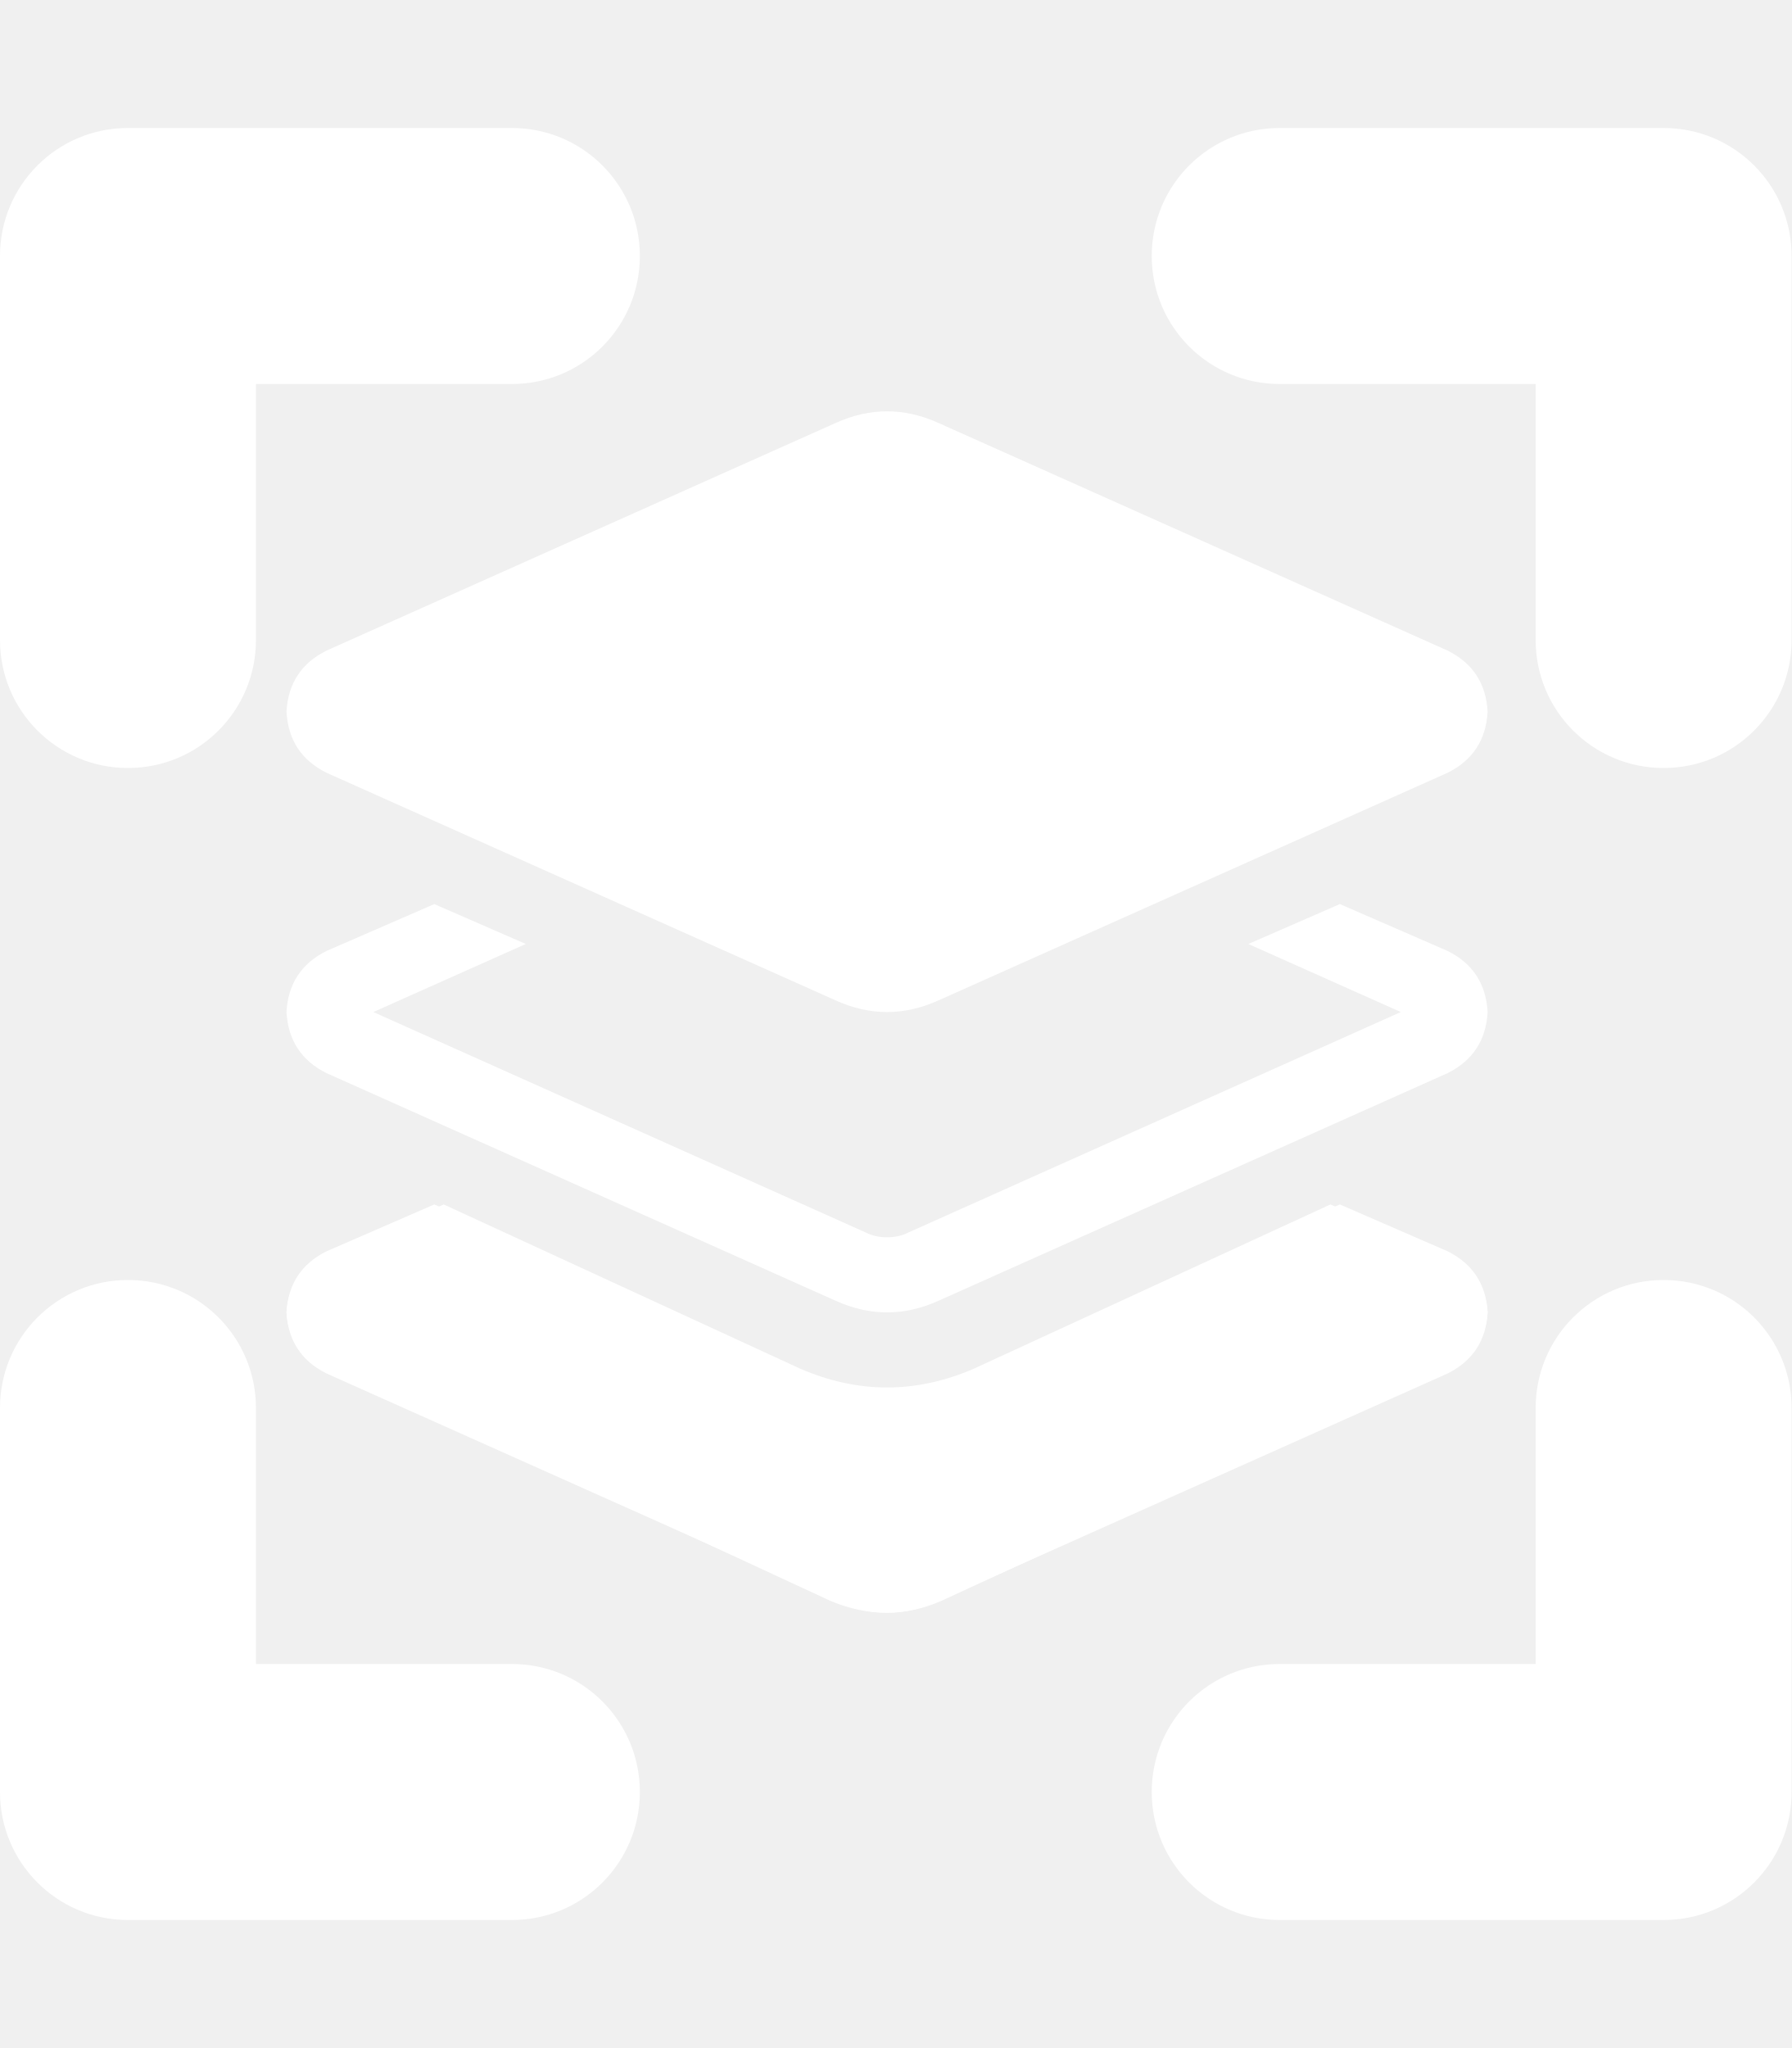
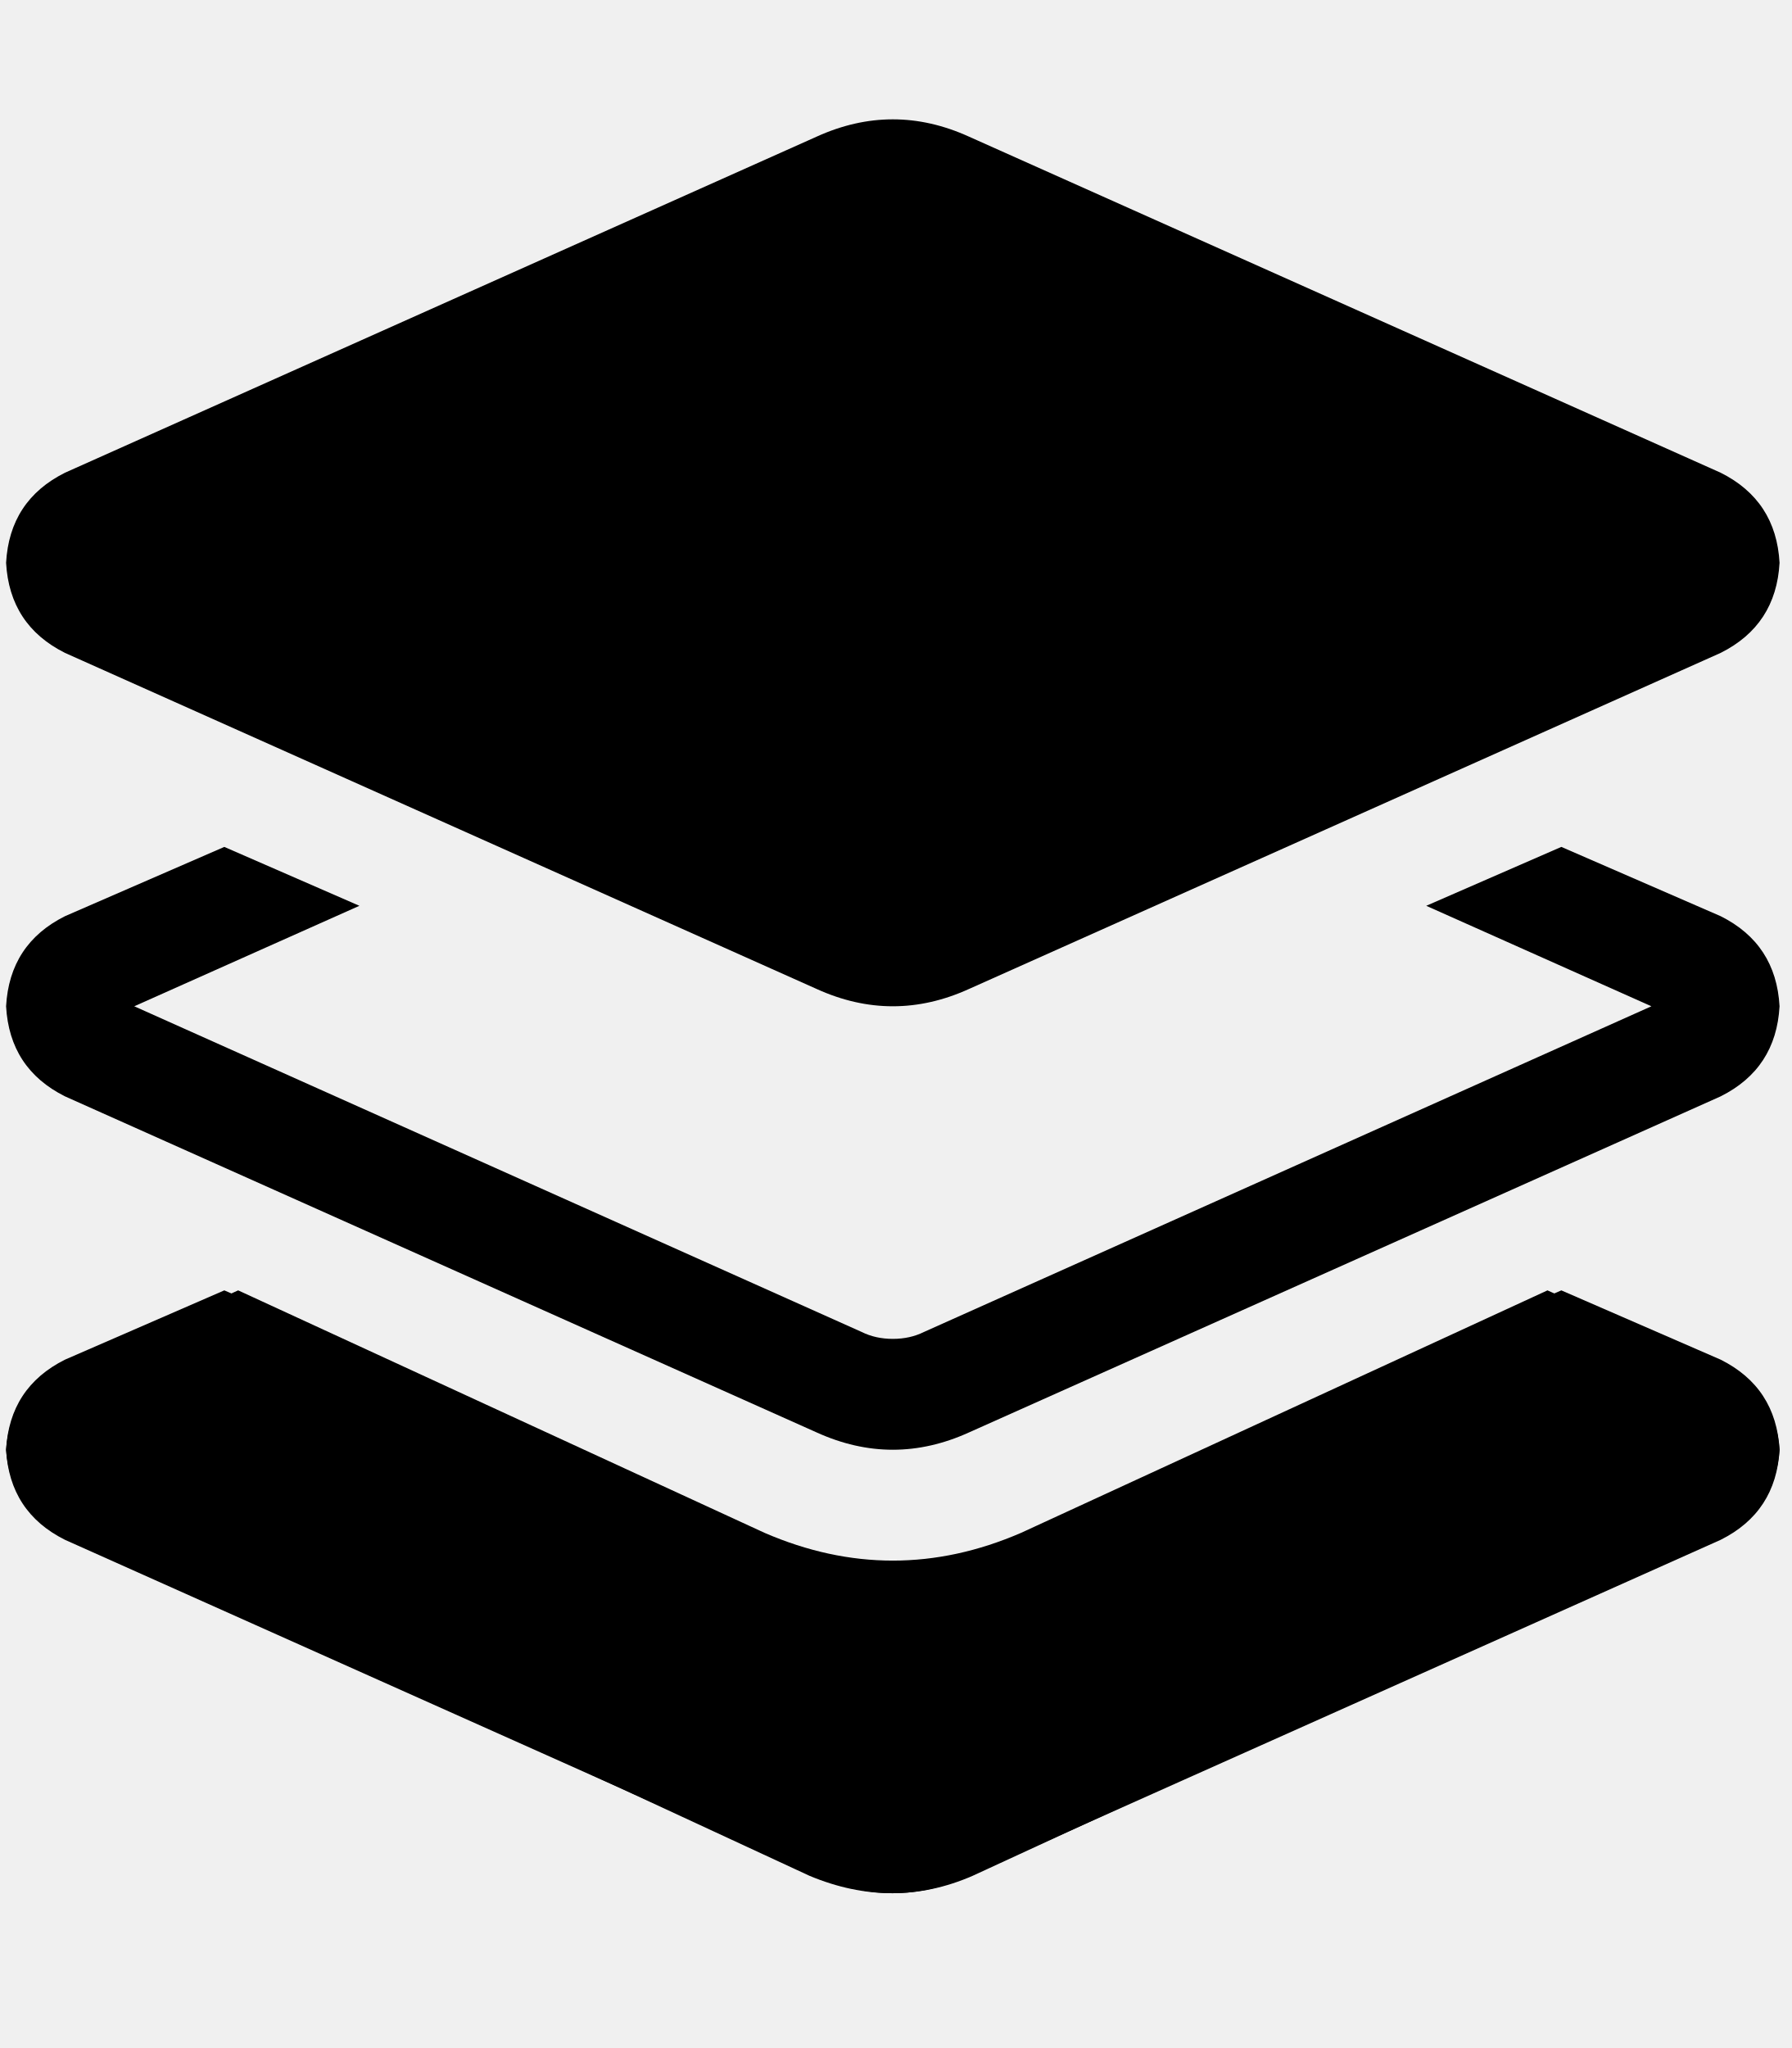
<svg xmlns="http://www.w3.org/2000/svg" viewBox="0 0 448 512" version="1.1" id="svg517">
-   <defs id="defs521" />
-   <path d="M32 32C14.3 32 0 46.3 0 64l0 96c0 17.7 14.3 32 32 32s32-14.3 32-32l0-64 64 0c17.7 0 32-14.3 32-32s-14.3-32-32-32L32 32zM64 352c0-17.7-14.3-32-32-32s-32 14.3-32 32l0 96c0 17.7 14.3 32 32 32l96 0c17.7 0 32-14.3 32-32s-14.3-32-32-32l-64 0 0-64zM320 32c-17.7 0-32 14.3-32 32s14.3 32 32 32l64 0 0 64c0 17.7 14.3 32 32 32s32-14.3 32-32l0-96c0-17.7-14.3-32-32-32l-96 0zM448 352c0-17.7-14.3-32-32-32s-32 14.3-32 32l0 64-64 0c-17.7 0-32 14.3-32 32s14.3 32 32 32l96 0c17.7 0 32-14.3 32-32l0-96z" id="path515" style="fill:#ffffff;fill-opacity:1" />
-   <path id="path1575" style="font-weight:300;font-size:3.175px;font-family:'Font Awesome 6 Pro';-inkscape-font-specification:'Font Awesome 6 Pro Light';display:none;fill:#000000;fill-opacity:1;stroke-width:25.029" d="m 208.91,105.765 q 6.453,-2.934 12.906,-2.934 6.453,0 12.906,2.934 l 127.298,56.903 v 0 q 9.386,4.693 9.973,15.252 -0.587,10.559 -9.973,15.252 l -127.298,56.903 v 0 q -6.453,2.934 -12.906,2.934 -6.453,0 -12.906,-2.934 L 81.612,193.172 v 0 q -9.386,-4.693 -9.973,-15.252 0.587,-10.559 9.973,-15.252 z m 12.906,15.839 q -2.934,0 -5.28,1.173 L 93.344,177.92 v 0 l 123.192,55.143 v 0 q 2.347,1.173 5.28,1.173 2.934,0 5.28,-1.173 l 123.192,-55.143 v 0 L 227.095,122.777 v 0 q -2.346,-1.173 -5.28,-1.173 z m -140.204,191.241 26.985,-11.733 -26.985,11.733 26.985,-11.733 22.878,9.973 v 0 l -38.131,17.012 v 0 l 123.192,55.143 v 0 q 2.347,1.173 5.28,1.173 2.934,0 5.28,-1.173 l 123.192,-55.143 v 0 l -38.131,-17.012 v 0 l 22.879,-9.973 v 0 l 26.985,11.733 v 0 q 9.386,4.693 9.973,15.252 -0.587,10.559 -9.973,15.252 l -127.298,56.903 v 0 q -6.453,2.934 -12.906,2.934 -6.453,0 -12.906,-2.934 L 81.612,343.349 v 0 q -9.386,-4.693 -9.973,-15.252 0.587,-10.559 9.973,-15.252 z m 26.985,-86.821 22.878,9.973 -22.878,-9.973 22.878,9.973 -38.131,17.012 v 0 l 123.192,55.143 v 0 q 2.347,1.173 5.28,1.173 2.934,0 5.28,-1.173 l 123.192,-55.143 v 0 l -38.131,-17.012 v 0 l 22.879,-9.973 v 0 l 26.985,11.733 v 0 q 9.386,4.693 9.973,15.252 -0.587,10.559 -9.973,15.252 l -127.298,56.903 v 0 q -6.453,2.934 -12.906,2.934 -6.453,0 -12.906,-2.934 L 81.612,268.261 v 0 q -9.386,-4.693 -9.973,-15.252 0.587,-10.559 9.973,-15.252 z m 224.092,0 31.091,14.079 -31.091,-14.079 31.091,14.079 c 5.085,2.738 7.822,7.04 8.213,12.906 -0.388,5.866 -3.128,10.168 -8.213,12.906 l -128.472,59.249 v 0 c -8.995,3.911 -18.185,3.911 -27.572,0 L 79.852,265.914 v 0 c -5.085,-2.738 -7.822,-7.04 -8.213,-12.906 0.388,-5.866 3.128,-10.168 8.213,-12.906 l 31.091,-14.079 v 0 l 89.167,41.064 v 0 c 14.47,6.258 28.94,6.258 43.411,0 z m -89.168,116.152 89.168,-41.064 -89.168,41.064 89.168,-41.064 31.091,14.079 v 0 c 5.085,2.738 7.822,7.04 8.213,12.906 -0.388,5.866 -3.128,10.168 -8.213,12.906 l -128.472,59.249 v 0 c -8.995,3.911 -18.185,3.911 -27.572,0 L 79.852,341.003 v 0 c -5.085,-2.738 -7.822,-7.04 -8.213,-12.906 0.388,-5.866 3.128,-10.168 8.213,-12.906 l 31.091,-14.079 v 0 l 89.167,41.064 v 0 c 14.47,6.258 28.94,6.258 43.411,0 z" />
-   <path style="font-weight:300;font-size:3.175px;font-family:'Font Awesome 6 Pro';-inkscape-font-specification:'Font Awesome 6 Pro Light';display:inline;fill:#ffffff;fill-opacity:1;stroke-width:25.029" d="m 243.521,342.176 89.168,-41.064 -89.168,41.064 89.168,-41.064 31.091,14.079 v 0 c 5.085,2.738 7.822,7.04 8.213,12.906 -0.388,5.866 -3.128,10.168 -8.213,12.906 l -128.472,59.249 v 0 c -8.995,3.911 -18.185,3.911 -27.572,0 L 79.852,341.003 v 0 c -5.085,-2.738 -7.822,-7.04 -8.213,-12.906 0.388,-5.866 3.128,-10.168 8.213,-12.906 l 31.091,-14.079 v 0 l 89.167,41.064 v 0 c 14.47,6.258 28.94,6.258 43.411,0 z" id="path4120" />
-   <path style="font-weight:300;font-size:3.175px;font-family:'Font Awesome 6 Pro';-inkscape-font-specification:'Font Awesome 6 Pro Light';display:none;fill:#000000;fill-opacity:1;stroke-width:25.029" d="m 332.689,226.024 31.091,14.079 -31.091,-14.079 31.091,14.079 c 5.085,2.738 7.822,7.04 8.213,12.906 -0.388,5.866 -3.128,10.168 -8.213,12.906 l -128.472,59.249 v 0 c -8.995,3.911 -18.185,3.911 -27.572,0 L 79.852,265.914 v 0 c -5.085,-2.738 -7.822,-7.04 -8.213,-12.906 0.388,-5.866 3.128,-10.168 8.213,-12.906 l 31.091,-14.079 v 0 l 89.167,41.064 v 0 c 14.47,6.258 28.94,6.258 43.411,0 z" id="path4118" />
-   <path style="font-weight:300;font-size:3.175px;font-family:'Font Awesome 6 Pro';-inkscape-font-specification:'Font Awesome 6 Pro Light';display:inline;fill:#ffffff;stroke-width:25.029;fill-opacity:1" d="m 108.597,226.024 22.878,9.973 -22.878,-9.973 22.878,9.973 -38.131,17.012 v 0 l 123.192,55.143 v 0 q 2.347,1.173 5.28,1.173 2.934,0 5.28,-1.173 l 123.192,-55.143 v 0 l -38.131,-17.012 v 0 l 22.879,-9.973 v 0 l 26.985,11.733 v 0 q 9.386,4.693 9.973,15.252 -0.587,10.559 -9.973,15.252 l -127.298,56.903 v 0 q -6.453,2.934 -12.906,2.934 -6.453,0 -12.906,-2.934 L 81.612,268.261 v 0 q -9.386,-4.693 -9.973,-15.252 0.587,-10.559 9.973,-15.252 z" id="path4116" />
-   <path style="font-weight:300;font-size:3.175px;font-family:'Font Awesome 6 Pro';-inkscape-font-specification:'Font Awesome 6 Pro Light';display:inline;fill:#ffffff;stroke-width:25.029;fill-opacity:1" d="m 81.612,312.844 26.985,-11.733 -26.985,11.733 26.985,-11.733 22.878,9.973 v 0 l -38.131,17.012 v 0 l 123.192,55.143 v 0 q 2.347,1.173 5.28,1.173 2.934,0 5.28,-1.173 l 123.192,-55.143 v 0 l -38.131,-17.012 v 0 l 22.879,-9.973 v 0 l 26.985,11.733 v 0 q 9.386,4.693 9.973,15.252 -0.587,10.559 -9.973,15.252 l -127.298,56.903 v 0 q -6.453,2.934 -12.906,2.934 -6.453,0 -12.906,-2.934 L 81.612,343.349 v 0 q -9.386,-4.693 -9.973,-15.252 0.587,-10.559 9.973,-15.252 z" id="path4114" />
-   <path style="font-weight:300;font-size:3.175px;font-family:'Font Awesome 6 Pro';-inkscape-font-specification:'Font Awesome 6 Pro Light';display:inline;fill:#ffffff;fill-opacity:1;stroke-width:25.029" d="m 221.816,121.604 q -2.934,0 -5.28,1.173 L 93.344,177.92 v 0 l 123.192,55.143 v 0 q 2.347,1.173 5.28,1.173 2.934,0 5.28,-1.173 l 123.192,-55.143 v 0 L 227.095,122.777 v 0 q -2.346,-1.173 -5.28,-1.173 z" id="path4112" />
-   <path style="font-weight:300;font-size:3.175px;font-family:'Font Awesome 6 Pro';-inkscape-font-specification:'Font Awesome 6 Pro Light';display:inline;fill:#ffffff;fill-opacity:1;stroke-width:25.029" d="m 208.91,105.765 q 6.453,-2.934 12.906,-2.934 6.453,0 12.906,2.934 l 127.298,56.903 v 0 q 9.386,4.693 9.973,15.252 -0.587,10.559 -9.973,15.252 l -127.298,56.903 v 0 q -6.453,2.934 -12.906,2.934 -6.453,0 -12.906,-2.934 L 81.612,193.172 v 0 q -9.386,-4.693 -9.973,-15.252 0.587,-10.559 9.973,-15.252 z" id="path4096" />
+   <defs id="defs521">
+     <rect x="134.253" y="121.231" width="89.016" height="92.894" id="rect7199" />
+   </defs>
+   <path id="path1575" style="font-weight:300;font-size:3.175px;font-family:'Font Awesome 6 Pro';-inkscape-font-specification:'Font Awesome 6 Pro Light';display:none;fill:#030000;fill-opacity:1;stroke-width:36.956" d="m 204.201,34.166 q 9.527,-4.331 19.055,-4.331 9.527,0 19.055,4.331 l 187.954,84.016 v 0 q 13.859,6.929 14.725,22.52 -0.866,15.591 -14.725,22.52 l -187.954,84.016 v 0 q -9.527,4.331 -19.055,4.331 -9.527,0 -19.055,-4.331 L 16.247,163.222 v 0 Q 2.388,156.292 1.522,140.702 2.388,125.111 16.247,118.182 Z m 19.055,23.386 q -4.331,0 -7.795,1.732 L 33.57,140.701 v 0 L 215.461,222.119 v 0 q 3.465,1.732 7.795,1.732 4.331,0 7.795,-1.732 l 181.891,-81.418 v 0 L 231.051,59.284 v 0 q -3.464,-1.732 -7.795,-1.732 z M 16.247,339.915 l 39.843,-17.323 -39.843,17.323 39.843,-17.323 33.78,14.725 v 0 l -56.3,25.118 v 0 l 181.891,81.418 v 0 q 3.465,1.732 7.795,1.732 4.331,0 7.795,-1.732 l 181.891,-81.418 v 0 L 356.642,337.317 v 0 l 33.78,-14.725 v 0 l 39.843,17.323 v 0 q 13.858,6.929 14.724,22.52 -0.866,15.591 -14.724,22.52 l -187.954,84.016 v 0 q -9.527,4.331 -19.055,4.331 -9.527,0 -19.055,-4.331 L 16.247,384.955 v 0 Q 2.388,378.026 1.522,362.435 2.388,346.845 16.247,339.915 Z M 56.089,211.726 89.869,226.45 56.089,211.726 89.869,226.45 33.57,251.569 v 0 l 181.891,81.418 v 0 q 3.465,1.732 7.795,1.732 4.331,0 7.795,-1.732 l 181.891,-81.418 v 0 L 356.642,226.45 v 0 l 33.78,-14.725 v 0 l 39.843,17.323 v 0 q 13.858,6.929 14.724,22.52 -0.866,15.591 -14.724,22.52 l -187.954,84.016 v 0 q -9.527,4.331 -19.055,4.331 -9.527,0 -19.055,-4.331 L 16.247,274.088 v 0 Q 2.388,267.159 1.522,251.569 2.388,235.978 16.247,229.049 Z m 330.868,0 45.906,20.788 -45.906,-20.788 45.906,20.788 c 7.507,4.042 11.55,10.395 12.127,19.055 -0.573,8.661 -4.619,15.014 -12.127,19.055 l -189.686,87.481 v 0 c -13.28,5.774 -26.851,5.774 -40.709,0 L 13.648,270.624 v 0 C 6.141,266.582 2.098,260.229 1.522,251.569 2.094,242.907 6.141,236.555 13.648,232.513 l 45.906,-20.788 v 0 l 131.654,60.63 v 0 c 21.365,9.239 42.73,9.239 64.095,0 z m -131.654,171.497 131.654,-60.63 -131.654,60.63 131.654,-60.63 45.906,20.788 v 0 c 7.507,4.042 11.55,10.395 12.127,19.055 -0.573,8.661 -4.619,15.013 -12.127,19.055 l -189.686,87.481 v 0 c -13.28,5.774 -26.851,5.774 -40.709,0 L 13.648,381.491 v 0 C 6.141,377.448 2.098,371.096 1.522,362.435 2.094,353.774 6.141,347.422 13.648,343.38 l 45.906,-20.788 v 0 l 131.654,60.63 v 0 c 21.365,9.239 42.73,9.239 64.095,0 z" />
+   <path style="font-weight:300;font-size:3.175px;font-family:'Font Awesome 6 Pro';-inkscape-font-specification:'Font Awesome 6 Pro Light';display:inline;fill:#000000;fill-opacity:1;stroke-width:36.956" d="m 255.303,383.223 131.654,-60.63 -131.654,60.63 131.654,-60.63 45.906,20.788 v 0 c 7.507,4.042 11.55,10.395 12.127,19.055 -0.573,8.661 -4.619,15.013 -12.127,19.055 l -189.686,87.481 v 0 c -13.28,5.774 -26.851,5.774 -40.709,0 L 13.648,381.491 v 0 C 6.141,377.448 2.098,371.096 1.522,362.435 2.094,353.774 6.141,347.422 13.648,343.38 l 45.906,-20.788 v 0 l 131.654,60.63 v 0 c 21.365,9.239 42.73,9.239 64.095,0 z" id="path4120" />
+   <path style="font-weight:300;font-size:3.175px;font-family:'Font Awesome 6 Pro';-inkscape-font-specification:'Font Awesome 6 Pro Light';display:inline;fill:#ffffff;fill-opacity:0.001;stroke-width:36.956" d="m 386.957,211.726 45.906,20.788 -45.906,-20.788 45.906,20.788 c 7.507,4.042 11.55,10.395 12.127,19.055 -0.573,8.661 -4.619,15.014 -12.127,19.055 l -189.686,87.481 v 0 c -13.28,5.774 -26.851,5.774 -40.709,0 L 13.648,270.624 v 0 C 6.141,266.582 2.098,260.229 1.522,251.569 2.094,242.907 6.141,236.555 13.648,232.513 l 45.906,-20.788 v 0 l 131.654,60.63 v 0 c 21.365,9.239 42.73,9.239 64.095,0 z" id="path4118" />
+   <path style="font-weight:300;font-size:3.175px;font-family:'Font Awesome 6 Pro';-inkscape-font-specification:'Font Awesome 6 Pro Light';display:inline;fill:#000000;fill-opacity:1;stroke-width:36.956" d="M 56.089,211.726 89.869,226.45 56.089,211.726 89.869,226.45 33.57,251.569 v 0 l 181.891,81.418 v 0 q 3.465,1.732 7.795,1.732 4.331,0 7.795,-1.732 l 181.891,-81.418 v 0 L 356.642,226.45 v 0 l 33.78,-14.725 v 0 l 39.843,17.323 v 0 q 13.858,6.929 14.724,22.52 -0.866,15.591 -14.724,22.52 l -187.954,84.016 v 0 q -9.527,4.331 -19.055,4.331 -9.527,0 -19.055,-4.331 L 16.247,274.088 v 0 Q 2.388,267.159 1.522,251.569 2.388,235.978 16.247,229.049 Z" id="path4116" />
+   <path style="font-weight:300;font-size:3.175px;font-family:'Font Awesome 6 Pro';-inkscape-font-specification:'Font Awesome 6 Pro Light';display:inline;fill:#000000;fill-opacity:1;stroke-width:36.956" d="m 16.247,339.915 39.843,-17.323 -39.843,17.323 39.843,-17.323 33.78,14.725 v 0 l -56.3,25.118 v 0 l 181.891,81.418 v 0 q 3.465,1.732 7.795,1.732 4.331,0 7.795,-1.732 l 181.891,-81.418 v 0 L 356.642,337.317 v 0 l 33.78,-14.725 v 0 l 39.843,17.323 v 0 q 13.858,6.929 14.724,22.52 -0.866,15.591 -14.724,22.52 l -187.954,84.016 v 0 q -9.527,4.331 -19.055,4.331 -9.527,0 -19.055,-4.331 L 16.247,384.955 v 0 Q 2.388,378.026 1.522,362.435 2.388,346.845 16.247,339.915 Z" id="path4114" />
+   <path style="font-weight:300;font-size:3.175px;font-family:'Font Awesome 6 Pro';-inkscape-font-specification:'Font Awesome 6 Pro Light';display:inline;fill:#ffffff;fill-opacity:0.002;stroke-width:36.956" d="m 223.256,57.552 q -4.331,0 -7.795,1.732 L 33.57,140.701 v 0 L 215.461,222.119 v 0 q 3.465,1.732 7.795,1.732 4.331,0 7.795,-1.732 l 181.891,-81.418 v 0 L 231.051,59.284 v 0 q -3.464,-1.732 -7.795,-1.732 z" id="path4112" />
+   <path style="font-weight:300;font-size:3.175px;font-family:'Font Awesome 6 Pro';-inkscape-font-specification:'Font Awesome 6 Pro Light';display:inline;fill:#000000;fill-opacity:1;stroke-width:36.956" d="m 204.201,34.166 q 9.527,-4.331 19.055,-4.331 9.527,0 19.055,4.331 l 187.954,84.016 v 0 q 13.859,6.929 14.725,22.52 -0.866,15.591 -14.725,22.52 l -187.954,84.016 v 0 q -9.527,4.331 -19.055,4.331 -9.527,0 -19.055,-4.331 L 16.247,163.222 v 0 Q 2.388,156.292 1.522,140.702 2.388,125.111 16.247,118.182 Z" id="path4096" />
+   <g aria-label="T" transform="matrix(7.956003,0,0,7.956003,-907.2005,-924.9658)" id="text7197" style="font-size:16px;font-family:Antonio;-inkscape-font-specification:'Antonio, Normal';white-space:pre;shape-inside:url(#rect7199);display:none;fill:#000000;fill-opacity:1;stroke:#000000;stroke-width:0.75">
+     <path d="m 125.55,136.049 1.313,-0.578 0.852,0.393 c 0.817,0.377 1.637,0.652 2.461,0.826 0.87,0.176 1.76,0.061 2.669,-0.345 l 16.681,-7.439 -3.53,-1.564 c -1.073,-0.476 -2.06,-0.698 -2.963,-0.667 -0.884,0.022 -1.699,0.153 -2.446,0.393 l -1.457,0.474 -1.892,-0.845 5.34,-2.154 20.848,9.211 -4.899,2.454 -1.973,-0.881 1.071,-0.668 c 0.542,-0.342 0.832,-0.716 0.87,-1.121 0.058,-0.413 -0.478,-0.869 -1.604,-1.368 l -3.623,-1.606 -16.488,7.449 c -0.968,0.437 -1.286,0.856 -0.952,1.256 0.356,0.391 0.962,0.785 1.821,1.181 l 0.873,0.403 -1.305,0.597 z" style="font-size:21.333px;font-family:serif;-inkscape-font-specification:'serif, Normal';display:inline;fill:#000000;fill-opacity:1;stroke:#000000;stroke-opacity:1" id="path7258" />
+   </g>
</svg>
